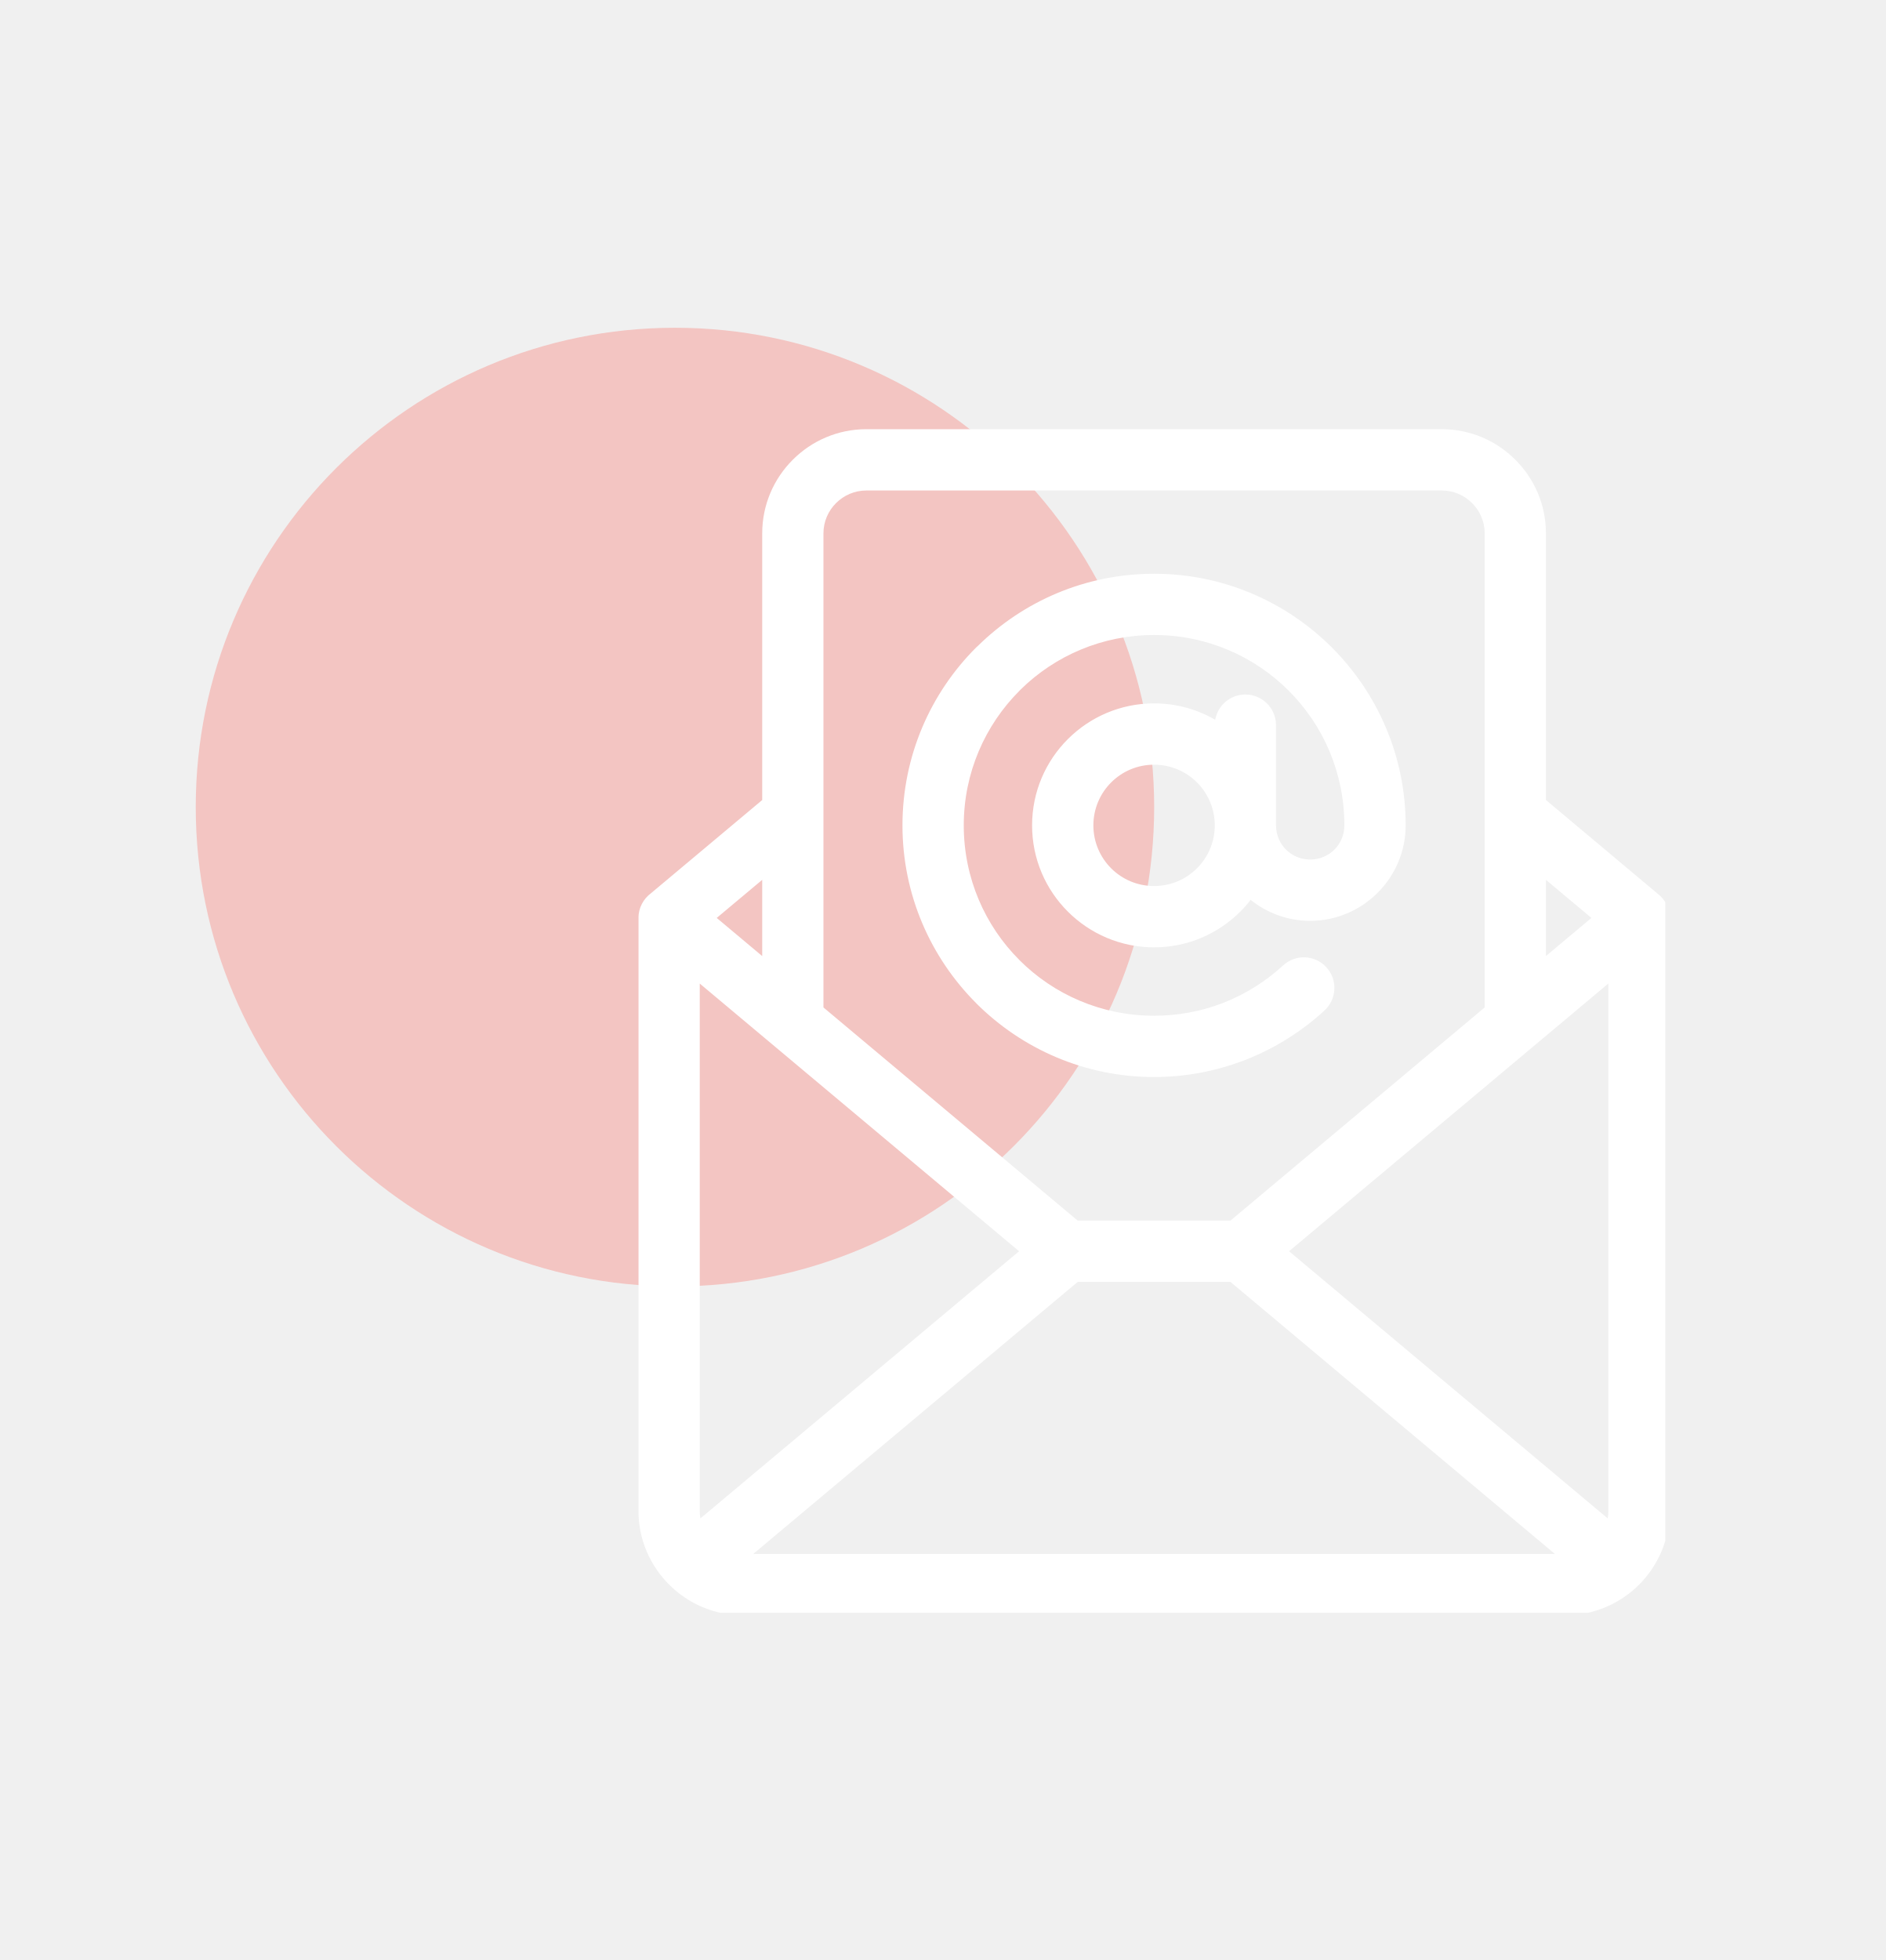
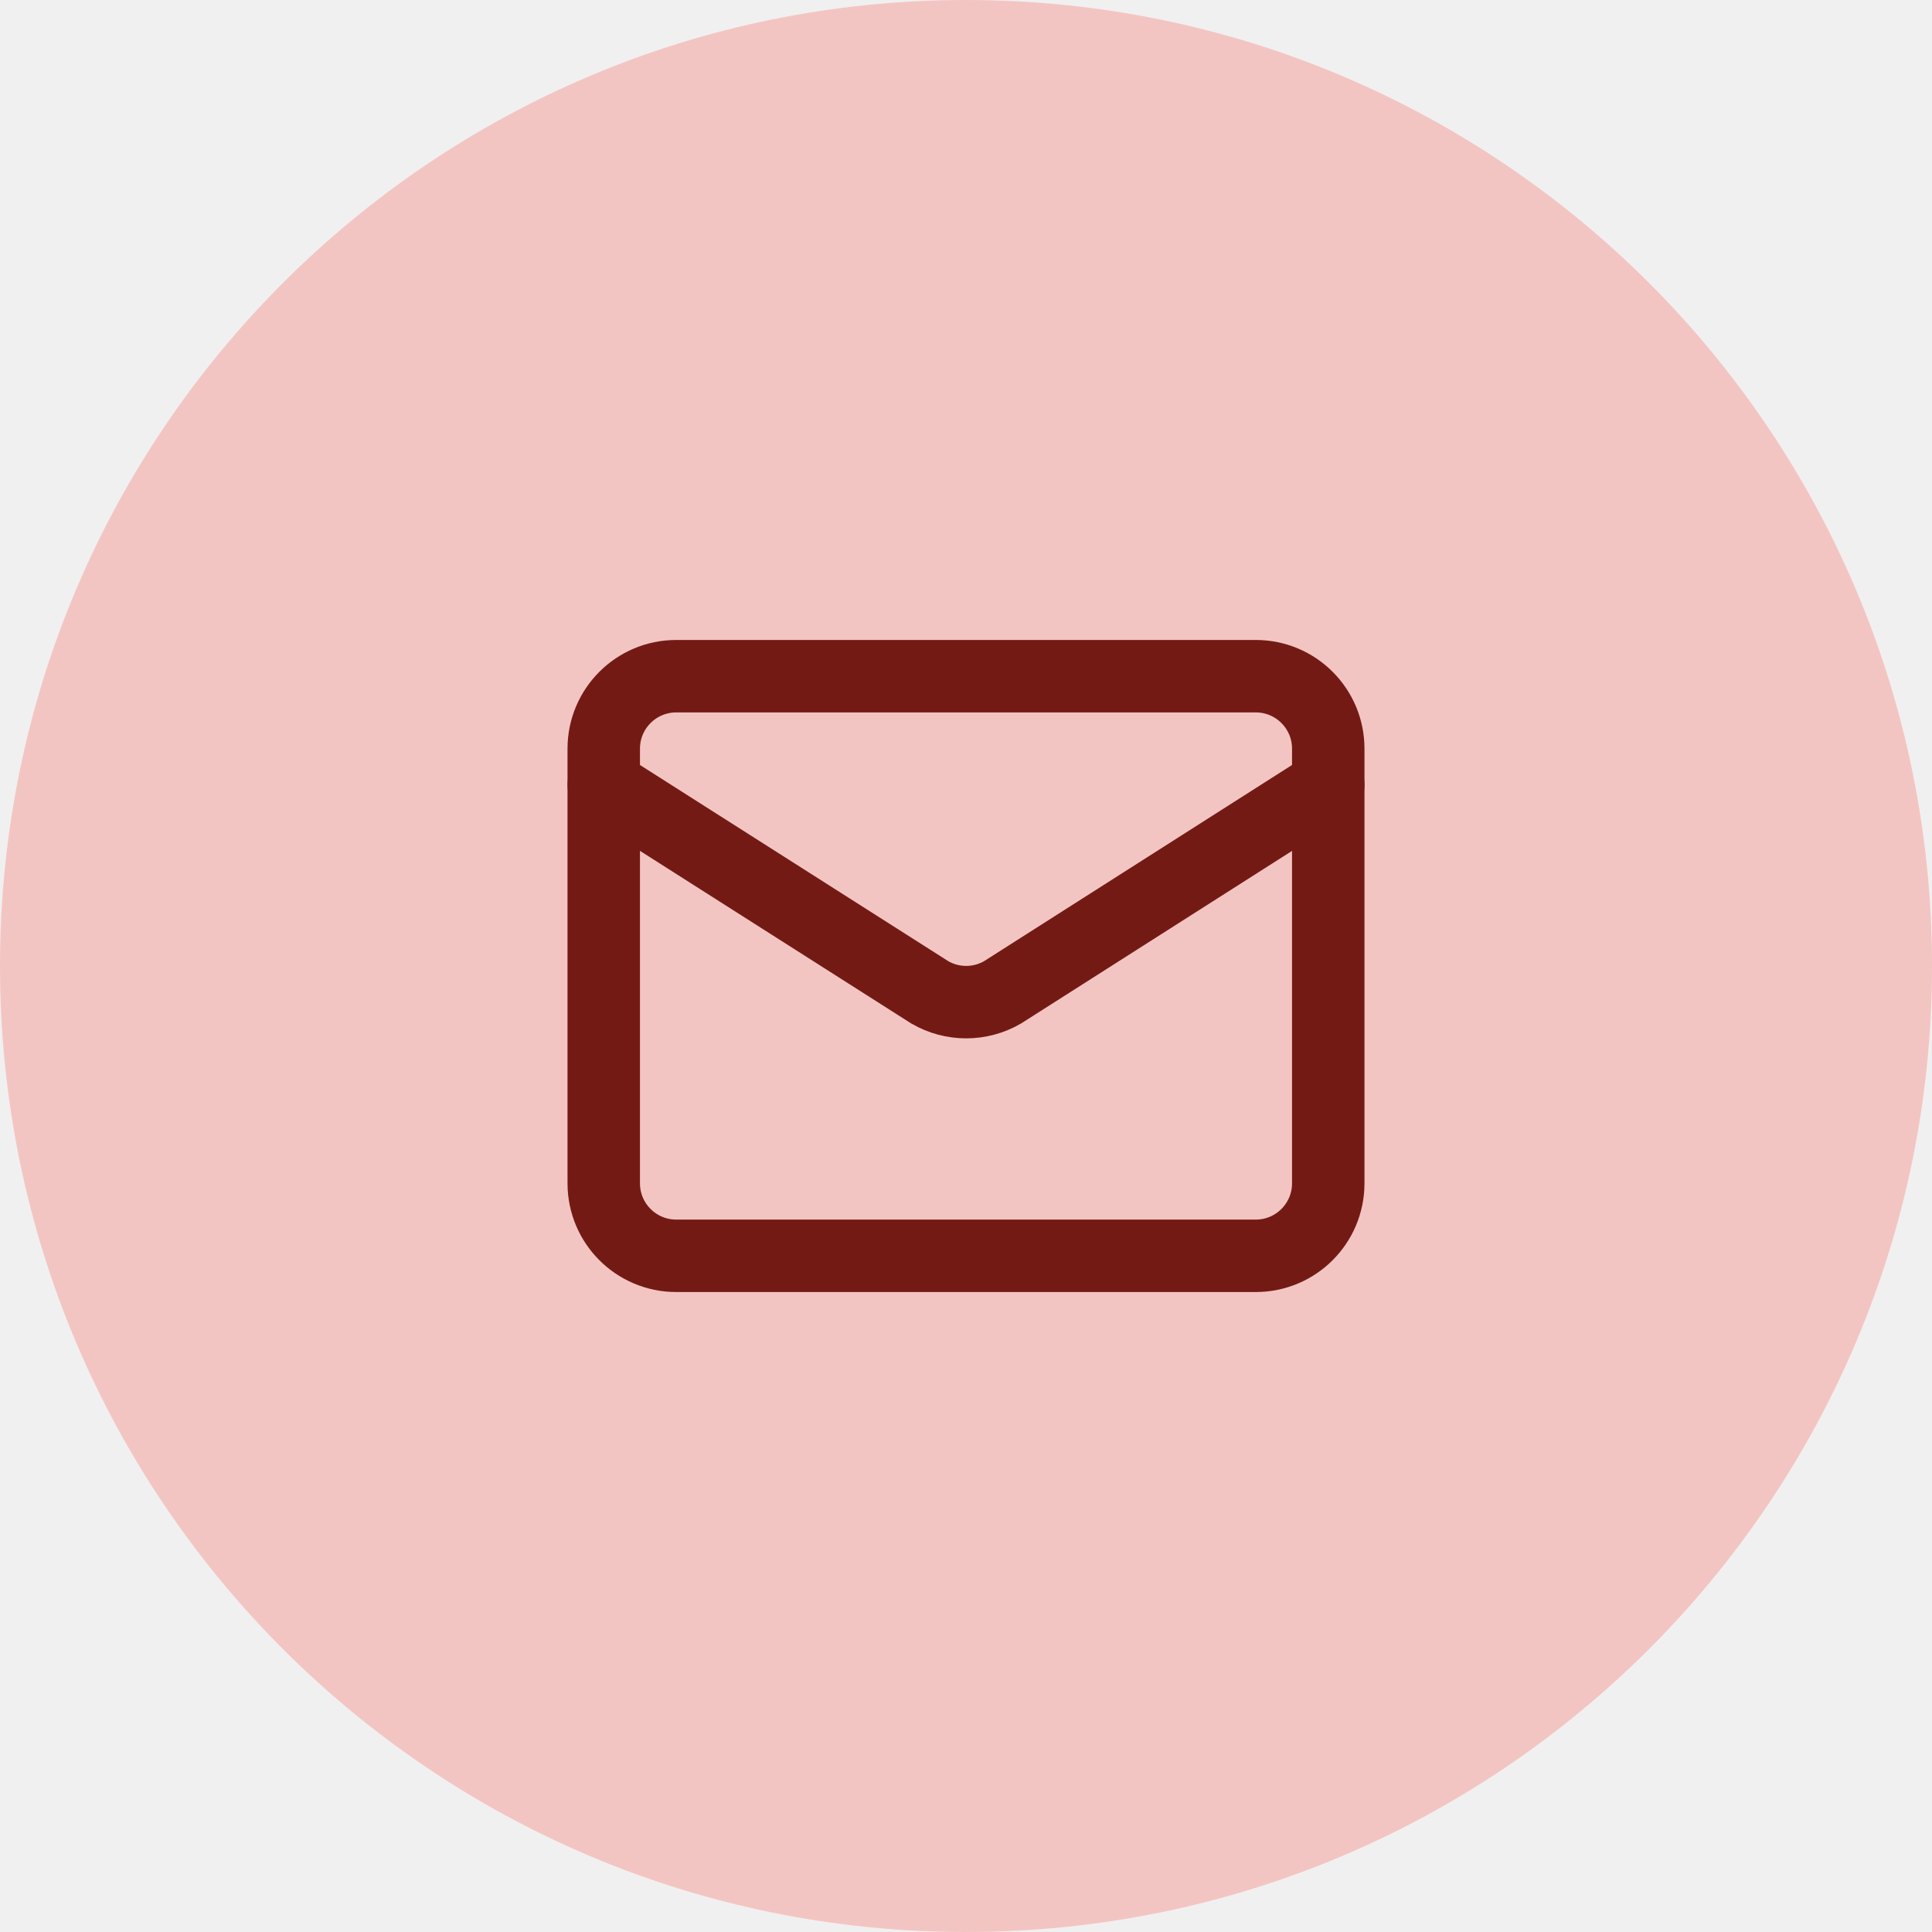
- <svg xmlns="http://www.w3.org/2000/svg" version="1.0" preserveAspectRatio="xMidYMid meet" height="186" viewBox="0 0 134.25 139.5" zoomAndPan="magnify" width="179">
-   <defs>
-     <clipPath id="82ebb81887">
-       <path clip-rule="nonzero" d="M 13.934 23.328 L 82.16 23.328 L 82.16 91.559 L 13.934 91.559 Z M 13.934 23.328" />
-     </clipPath>
-     <clipPath id="ef7c54a6c0">
-       <path clip-rule="nonzero" d="M 48.047 23.328 C 29.207 23.328 13.934 38.602 13.934 57.445 C 13.934 76.285 29.207 91.559 48.047 91.559 C 66.887 91.559 82.16 76.285 82.16 57.445 C 82.16 38.602 66.887 23.328 48.047 23.328 Z M 48.047 23.328" />
-     </clipPath>
-     <clipPath id="b68c6f4293">
-       <path clip-rule="nonzero" d="M 0.934 0.328 L 69.16 0.328 L 69.16 68.559 L 0.934 68.559 Z M 0.934 0.328" />
-     </clipPath>
-     <clipPath id="20a30429d1">
-       <path clip-rule="nonzero" d="M 35.047 0.328 C 16.207 0.328 0.934 15.602 0.934 34.445 C 0.934 53.285 16.207 68.559 35.047 68.559 C 53.887 68.559 69.16 53.285 69.16 34.445 C 69.16 15.602 53.887 0.328 35.047 0.328 Z M 35.047 0.328" />
-     </clipPath>
-     <clipPath id="5b01c1751b">
-       <rect height="69" y="0" width="70" x="0" />
-     </clipPath>
-     <clipPath id="895ec10fa9">
-       <path clip-rule="nonzero" d="M 45.453 30.504 L 118.543 30.504 L 118.543 114.785 L 45.453 114.785 Z M 45.453 30.504" />
-     </clipPath>
-   </defs>
-   <g clip-path="url(#82ebb81887)">
-     <g clip-path="url(#ef7c54a6c0)">
-       <g transform="matrix(1, 0, 0, 1, 13, 23)">
-         <g clip-path="url(#5b01c1751b)">
-           <g clip-path="url(#b68c6f4293)">
-             <g clip-path="url(#20a30429d1)">
-               <path fill-rule="nonzero" fill-opacity="1" d="M 0.934 0.328 L 69.16 0.328 L 69.16 68.559 L 0.934 68.559 Z M 0.934 0.328" fill="#f3c5c2" />
-             </g>
-           </g>
-         </g>
-       </g>
-     </g>
-   </g>
-   <g clip-path="url(#895ec10fa9)">
-     <path fill-rule="nonzero" fill-opacity="1" d="M 117.965 63.578 C 118.504 63.973 118.855 64.613 118.855 65.332 L 118.855 107.547 C 118.855 109.586 118.02 111.441 116.68 112.785 C 115.336 114.125 113.48 114.961 111.441 114.961 L 52.863 114.961 C 48.797 114.961 45.449 111.621 45.449 107.547 L 45.449 65.332 C 45.449 64.613 45.801 63.977 46.336 63.578 L 54.258 56.941 L 54.258 37.961 C 54.258 35.918 55.09 34.062 56.434 32.723 C 57.773 31.379 59.629 30.547 61.672 30.547 L 102.633 30.547 C 104.676 30.547 106.531 31.379 107.871 32.723 C 109.215 34.062 110.047 35.918 110.047 37.961 L 110.047 56.938 Z M 82.152 50.062 C 83.738 50.062 85.227 50.488 86.504 51.23 C 86.684 50.207 87.578 49.43 88.652 49.43 C 89.855 49.43 90.832 50.406 90.832 51.613 L 90.832 58.746 L 90.836 58.746 L 90.832 58.746 L 90.832 58.777 L 90.836 58.809 C 90.852 59.457 91.117 60.047 91.539 60.465 L 91.547 60.473 C 91.98 60.906 92.59 61.176 93.266 61.176 C 93.945 61.176 94.555 60.906 94.988 60.473 L 94.996 60.465 C 95.43 60.031 95.699 59.422 95.699 58.746 C 95.699 54.996 94.188 51.609 91.742 49.164 L 91.734 49.156 C 89.289 46.711 85.902 45.195 82.156 45.195 C 78.461 45.195 75.113 46.668 72.672 49.059 L 72.57 49.164 C 70.121 51.613 68.605 55.004 68.605 58.746 C 68.605 62.492 70.117 65.883 72.562 68.324 L 72.57 68.336 C 75.016 70.781 78.406 72.293 82.152 72.293 C 83.898 72.293 85.562 71.969 87.082 71.375 C 88.668 70.754 90.113 69.844 91.34 68.711 C 92.223 67.898 93.602 67.953 94.414 68.84 C 95.227 69.723 95.172 71.098 94.289 71.914 C 92.664 73.41 90.758 74.613 88.664 75.43 C 86.641 76.219 84.441 76.656 82.152 76.656 C 77.215 76.656 72.742 74.648 69.496 71.41 L 69.488 71.398 C 66.246 68.152 64.242 63.68 64.242 58.746 C 64.242 53.801 66.246 49.32 69.488 46.082 L 69.617 45.965 C 72.848 42.793 77.273 40.836 82.152 40.836 C 87.086 40.836 91.562 42.84 94.809 46.082 L 94.816 46.09 C 98.059 49.34 100.062 53.812 100.062 58.742 C 100.062 60.609 99.301 62.309 98.07 63.539 L 98.062 63.547 C 96.824 64.781 95.129 65.539 93.266 65.539 C 91.668 65.539 90.191 64.98 89.027 64.047 C 88.801 64.34 88.555 64.621 88.289 64.883 C 86.719 66.453 84.547 67.426 82.152 67.426 C 79.758 67.426 77.586 66.453 76.016 64.883 C 74.441 63.312 73.469 61.141 73.469 58.746 C 73.469 56.348 74.441 54.176 76.016 52.605 C 77.586 51.035 79.758 50.062 82.152 50.062 Z M 85.207 55.688 C 84.426 54.906 83.344 54.426 82.152 54.426 C 80.957 54.426 79.879 54.906 79.098 55.688 C 78.316 56.469 77.832 57.551 77.832 58.746 C 77.832 59.938 78.316 61.02 79.098 61.801 C 79.879 62.582 80.957 63.062 82.152 63.062 C 83.344 63.062 84.426 62.582 85.207 61.801 C 85.969 61.039 86.449 59.992 86.473 58.832 L 86.473 58.633 C 86.441 57.484 85.965 56.445 85.207 55.688 Z M 54.258 62.621 L 51.02 65.332 L 54.258 68.047 Z M 58.617 71.703 L 76.715 86.875 L 87.59 86.875 L 105.688 71.703 L 105.688 37.961 C 105.688 37.121 105.344 36.355 104.789 35.805 C 104.238 35.254 103.473 34.91 102.633 34.91 L 61.672 34.91 C 60.832 34.91 60.066 35.254 59.516 35.805 C 58.961 36.355 58.617 37.121 58.617 37.961 Z M 110.047 68.047 L 113.285 65.332 L 110.047 62.621 Z M 49.812 70.004 L 49.812 107.547 C 49.812 107.727 49.828 107.902 49.859 108.07 L 72.543 89.055 C 64.965 82.703 57.391 76.352 49.812 70.004 Z M 91.762 89.055 L 114.445 108.07 C 114.477 107.902 114.492 107.723 114.492 107.547 L 114.492 70 C 106.914 76.352 99.34 82.703 91.762 89.055 Z M 110.684 110.598 L 87.59 91.238 L 76.715 91.238 L 53.621 110.598 Z M 110.684 110.598" fill="#ffffff" />
+ <svg xmlns="http://www.w3.org/2000/svg" width="40" height="40" viewBox="0 0 40 40">
+   <circle cx="20" cy="20" r="20" fill="#f3c5c2" />
+   <g transform="translate(11 11) scale(.75)" fill="none" stroke="#741a14" stroke-width="2" stroke-linecap="round" stroke-linejoin="round">
+     <path d="m22 7-8.991 5.727a2 2 0 0 1-2.009 0L2 7" />
+     <rect x="2" y="4" width="20" height="16" rx="2" />
  </g>
</svg>
